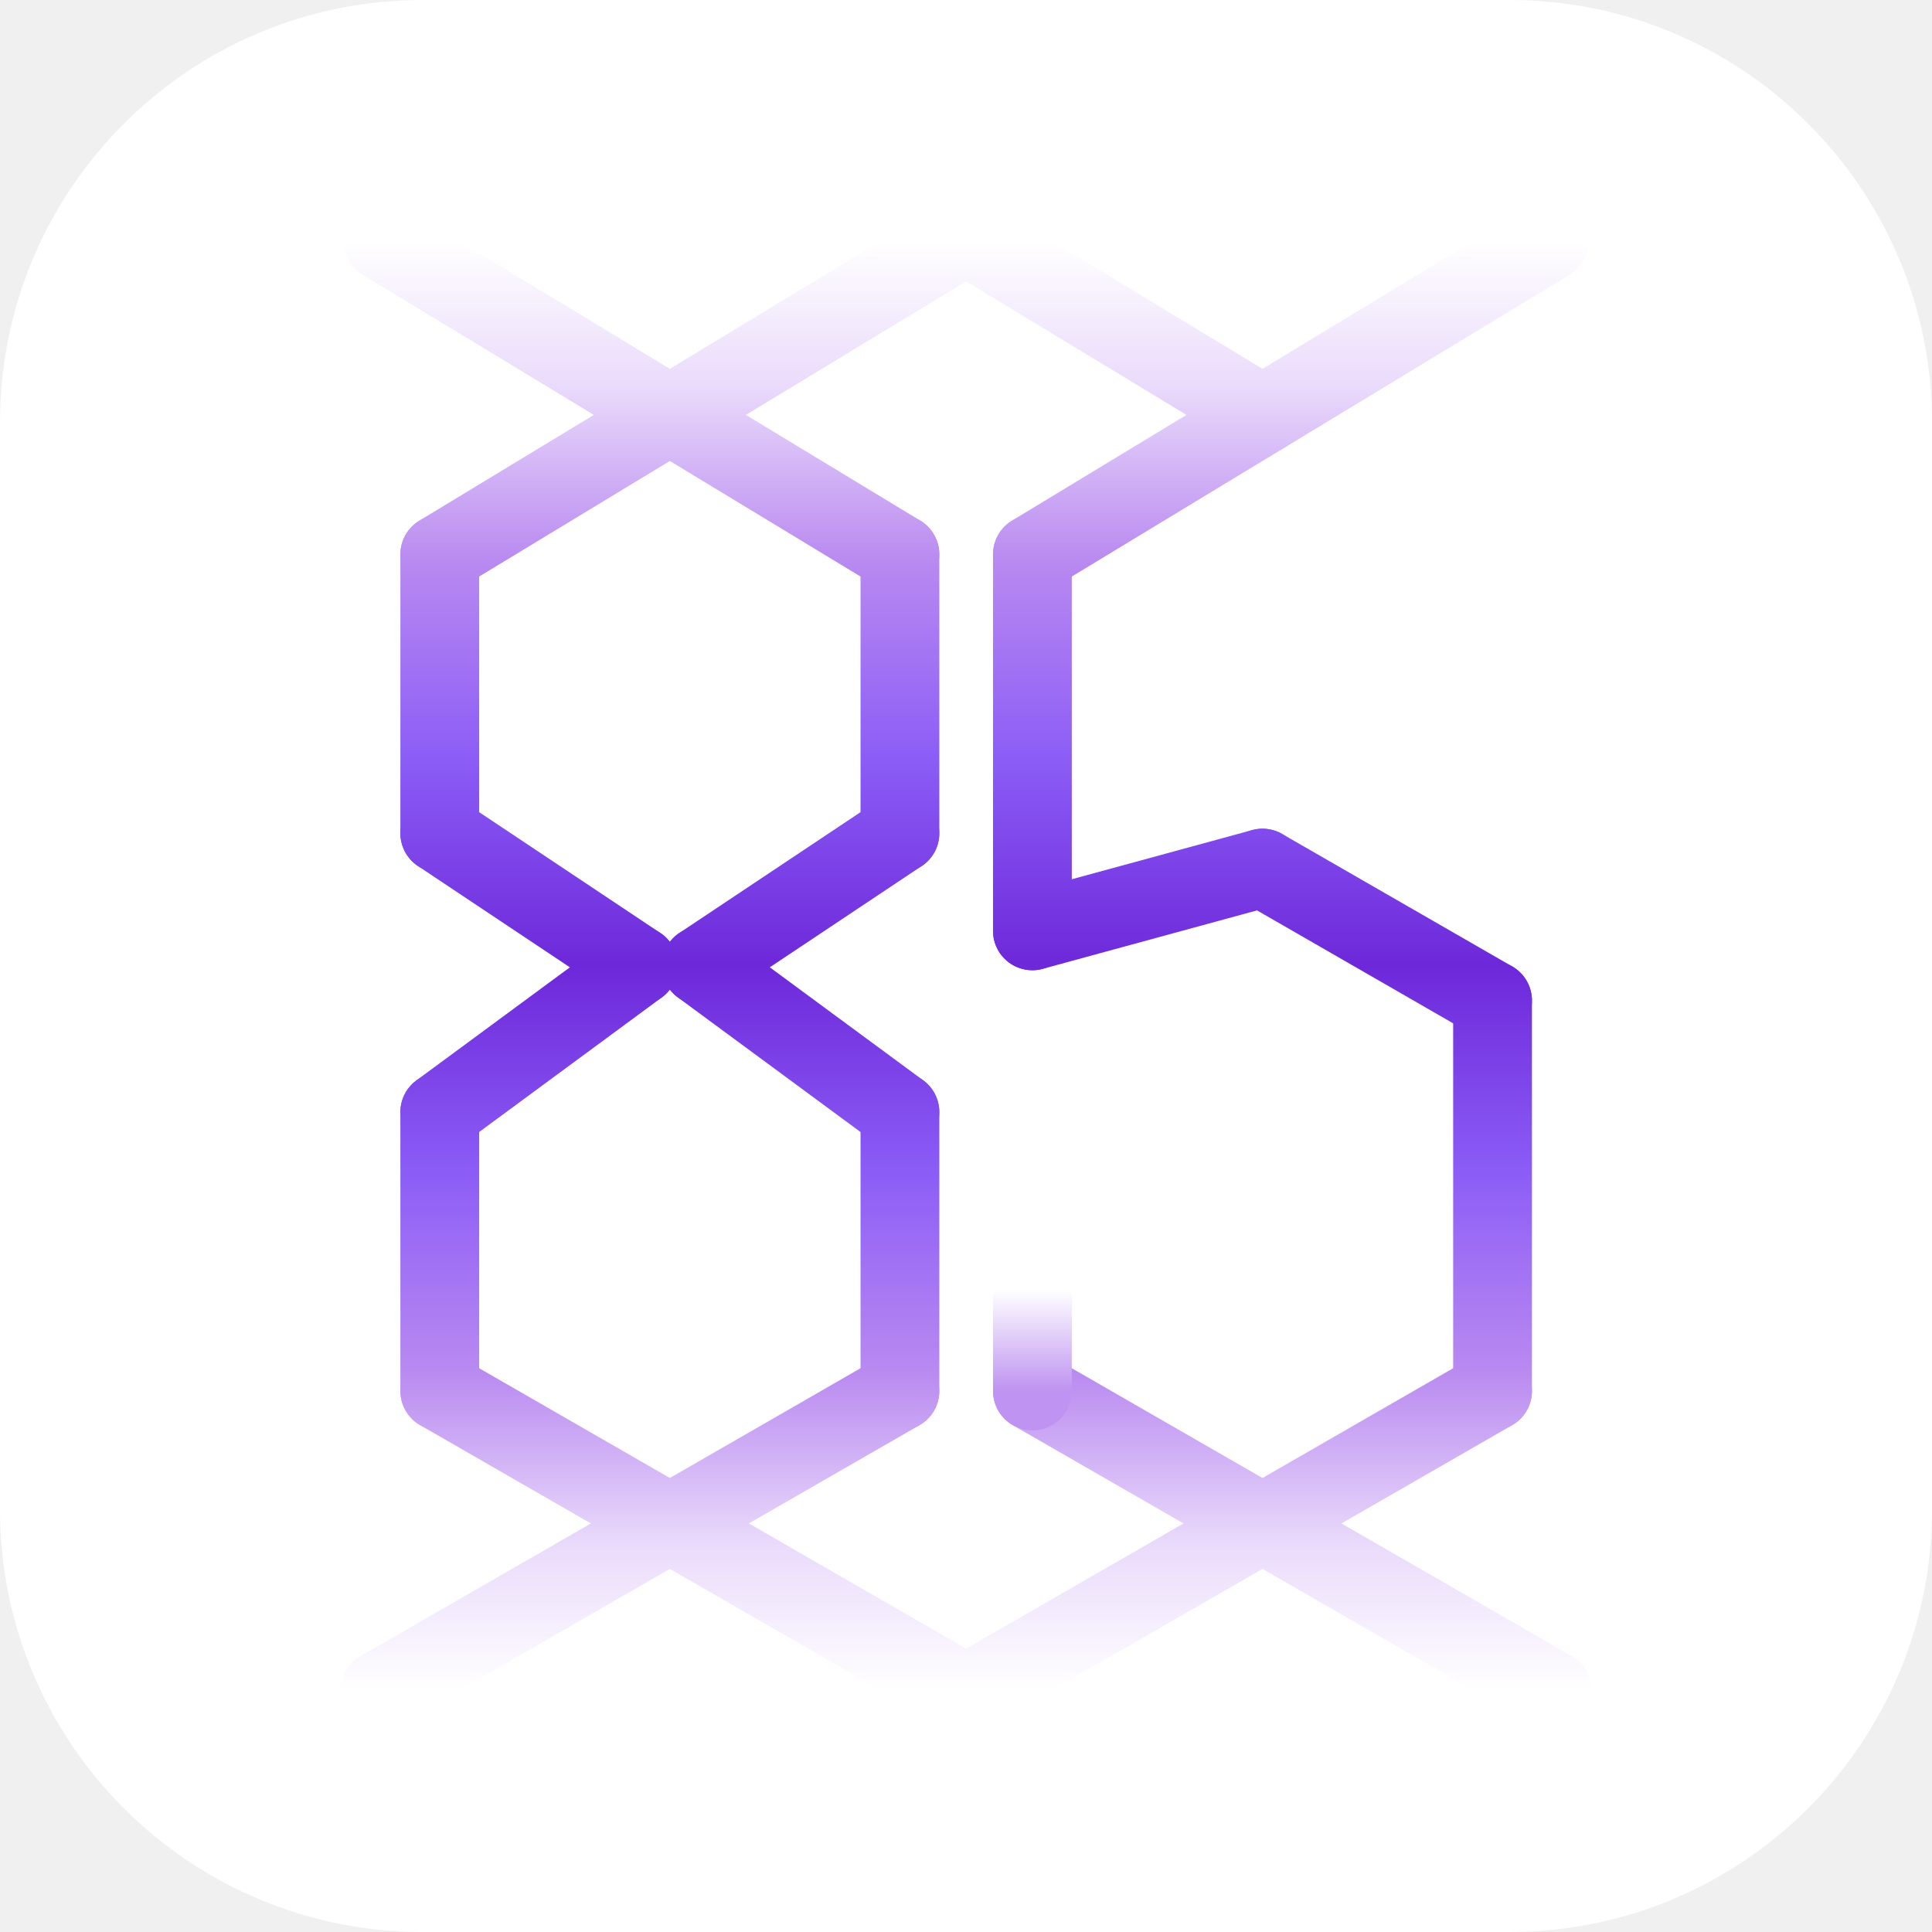
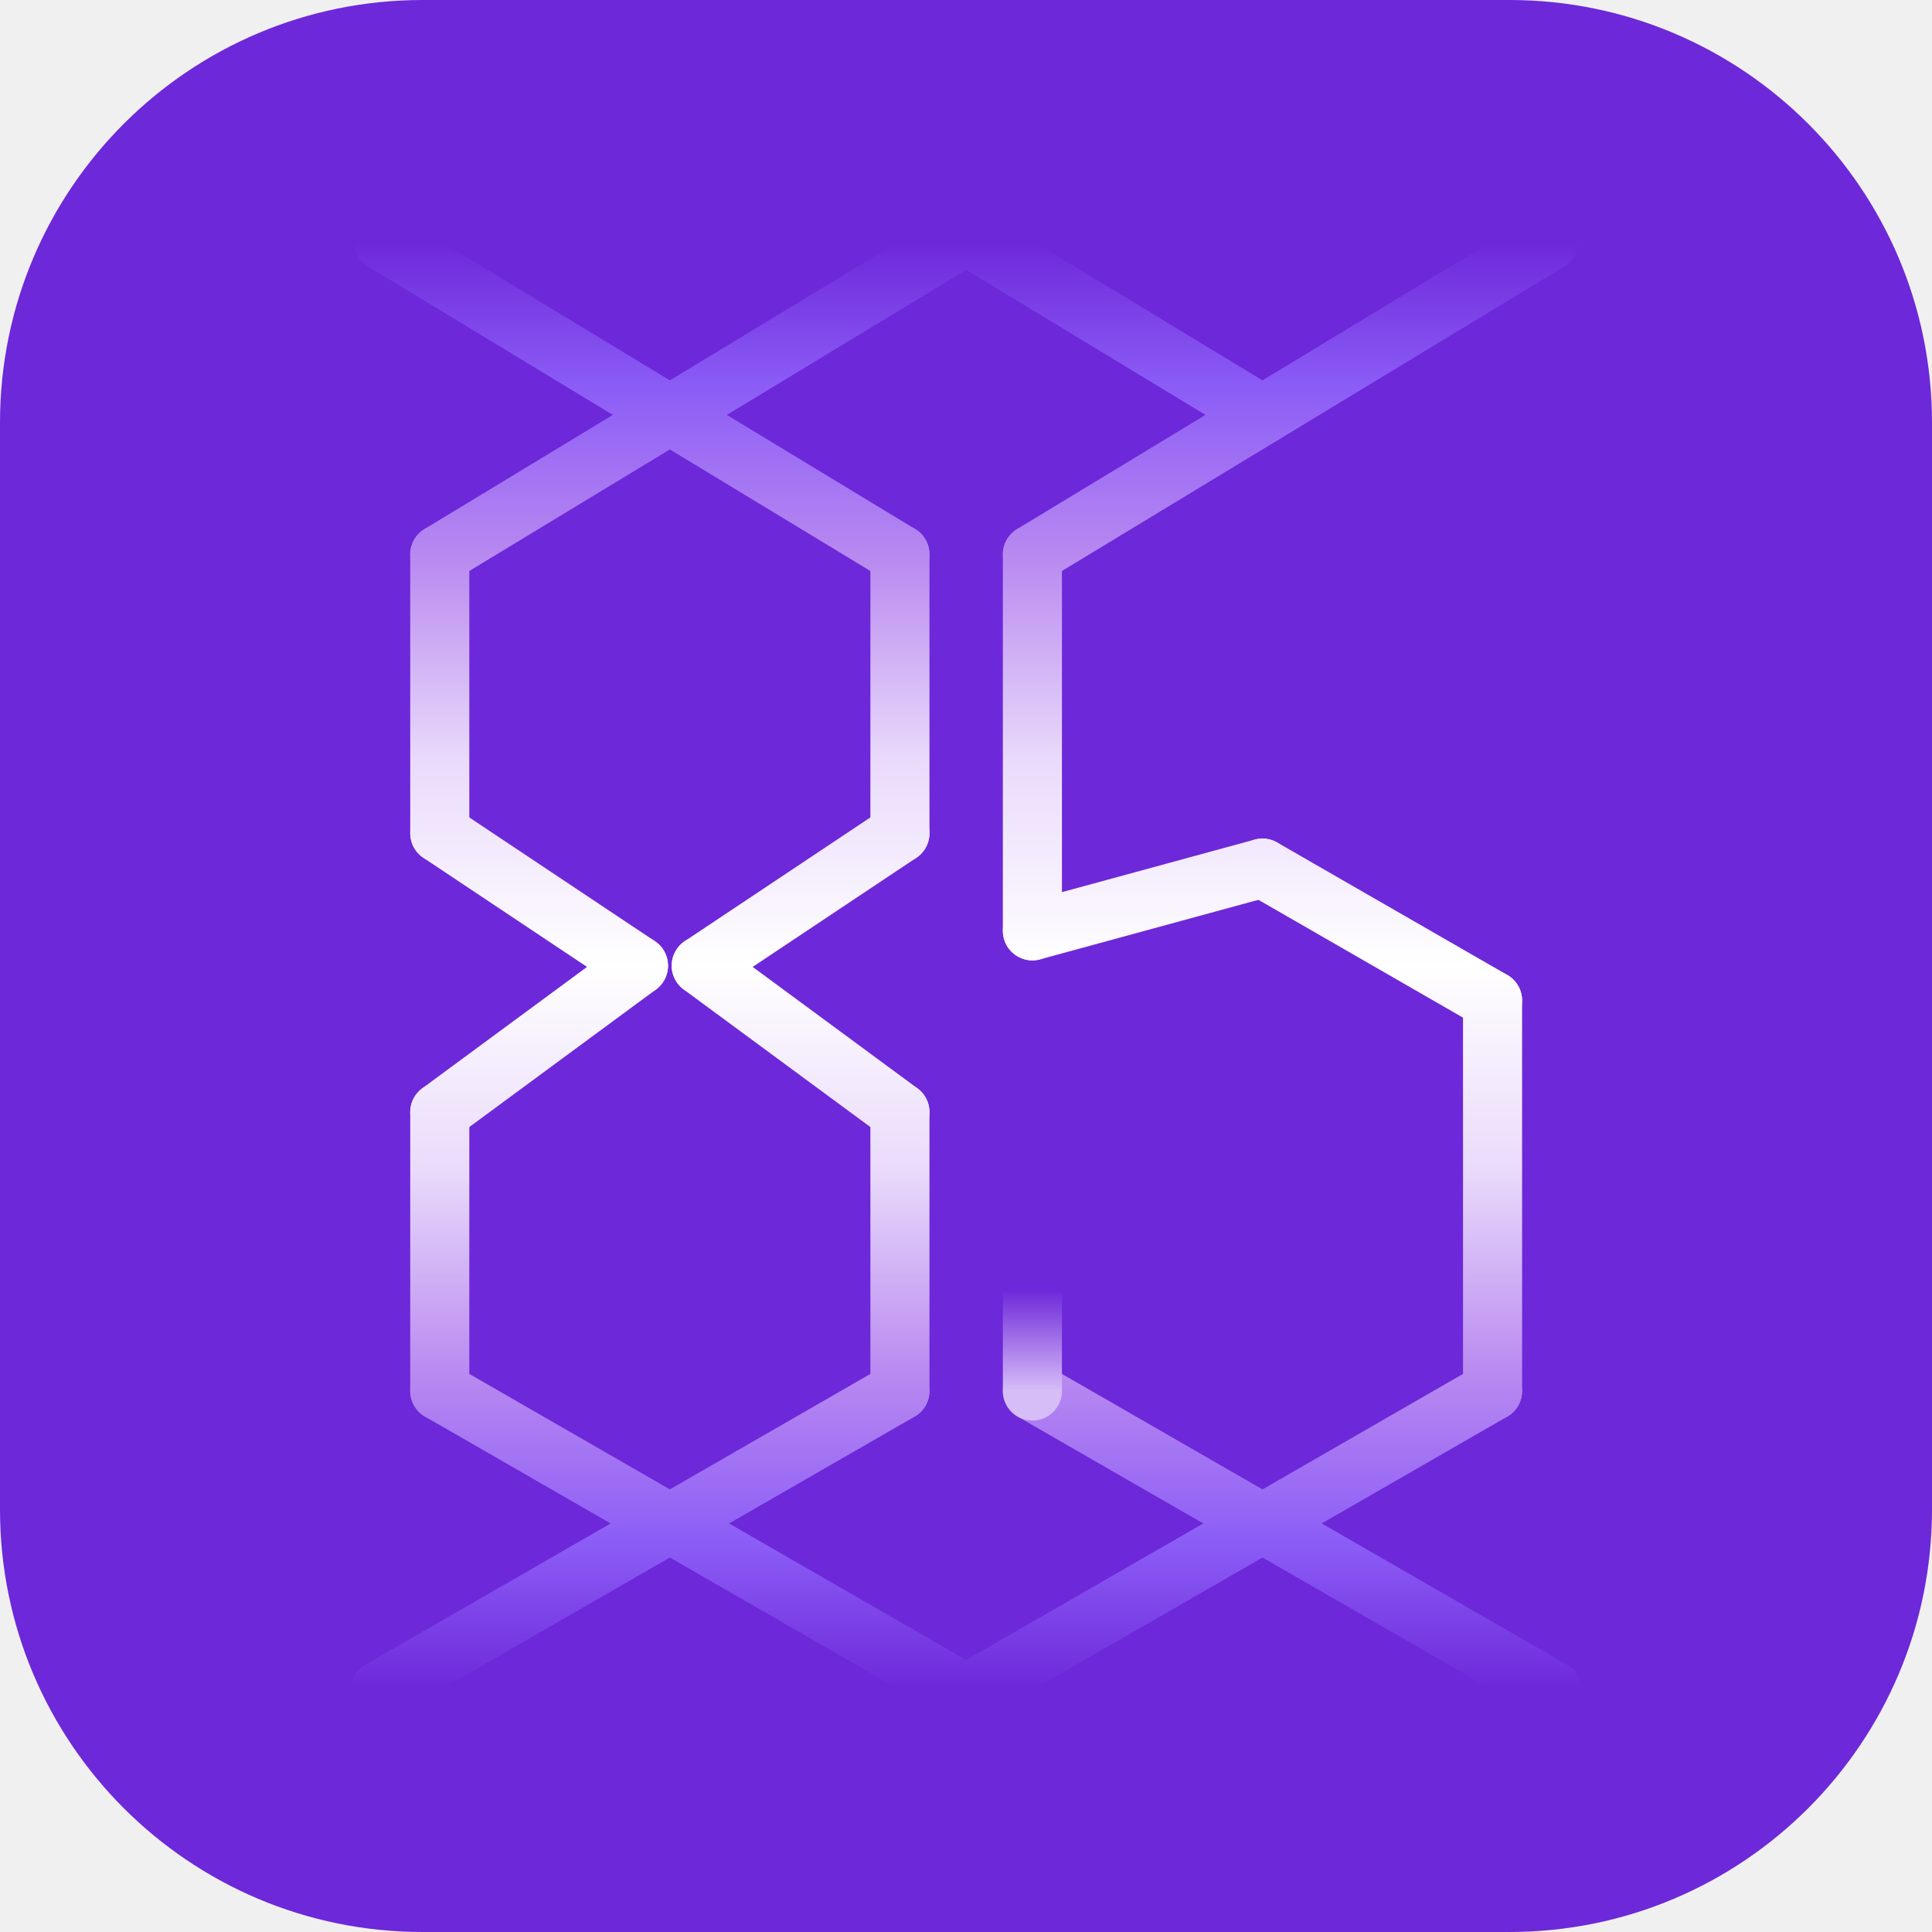
<svg xmlns="http://www.w3.org/2000/svg" width="32" height="32" viewBox="0 0 32 32">
-   <rect width="32" height="32" rx="7" fill="#FFFFFF" />
+   <rect width="32" height="32" rx="7" fill="#6D28D9" />
  <defs>
    <linearGradient id="m" x1="0" y1="42" x2="0" y2="458" gradientUnits="userSpaceOnUse">
-       <stop offset="0" stop-color="#FFFFFF" />
-       <stop offset="0.10" stop-color="#EADBFB" />
+       <stop offset="0" stop-color="#6D28D9" />
+       <stop offset="0.10" stop-color="#8B5CF6" />
      <stop offset="0.22" stop-color="#B98AF0" />
-       <stop offset="0.36" stop-color="#8B5CF6" />
-       <stop offset="0.50" stop-color="#6D28D9" />
-       <stop offset="0.64" stop-color="#8B5CF6" />
+       <stop offset="0.36" stop-color="#EADBFB" />
+       <stop offset="0.50" stop-color="#FFFFFF" />
+       <stop offset="0.64" stop-color="#EADBFB" />
      <stop offset="0.78" stop-color="#B98AF0" />
-       <stop offset="0.90" stop-color="#EADBFB" />
-       <stop offset="1" stop-color="#FFFFFF" />
+       <stop offset="0.90" stop-color="#8B5CF6" />
+       <stop offset="1" stop-color="#6D28D9" />
    </linearGradient>
    <linearGradient id="f" x1="270" y1="372" x2="270" y2="343" gradientUnits="userSpaceOnUse">
-       <stop offset="0" stop-color="#be93f1" />
-       <stop offset="1" stop-color="#FFFFFF" />
+       <stop offset="0" stop-color="#d7bdf7" />
+       <stop offset="1" stop-color="#6D28D9" />
    </linearGradient>
  </defs>
-   <g transform="translate(1.51 1.56) scale(0.05774)" stroke-width="22.6" stroke-linecap="round" fill="none">
+   <g transform="translate(1.51 1.56) scale(0.05774)" stroke-width="16.95" stroke-linecap="round" fill="none">
    <line x1="100" y1="132" x2="248.1" y2="42.24" stroke="url(#m)" />
    <line x1="232" y1="132" x2="83.9" y2="42.24" stroke="url(#m)" />
    <line x1="100" y1="132" x2="100" y2="212" stroke="url(#m)" />
    <line x1="232" y1="132" x2="232" y2="212" stroke="url(#m)" />
    <line x1="100" y1="212" x2="157" y2="250" stroke="url(#m)" />
    <line x1="232" y1="212" x2="175" y2="250" stroke="url(#m)" />
    <line x1="100" y1="292" x2="157" y2="250" stroke="url(#m)" />
    <line x1="232" y1="292" x2="175" y2="250" stroke="url(#m)" />
    <line x1="100" y1="292" x2="100" y2="372" stroke="url(#m)" />
    <line x1="232" y1="292" x2="232" y2="372" stroke="url(#m)" />
    <line x1="100" y1="372" x2="249.2" y2="457.9" stroke="url(#m)" />
    <line x1="232" y1="372" x2="82.8" y2="457.9" stroke="url(#m)" />
    <line x1="270" y1="132" x2="418.1" y2="42.24" stroke="url(#m)" />
    <line x1="336" y1="92" x2="253.9" y2="42.24" stroke="url(#m)" />
    <line x1="270" y1="132" x2="270" y2="240" stroke="url(#m)" />
    <line x1="270" y1="240" x2="336" y2="222" stroke="url(#m)" />
    <line x1="336" y1="222" x2="402" y2="260" stroke="url(#m)" />
    <line x1="402" y1="260" x2="402" y2="372" stroke="url(#m)" />
    <line x1="402" y1="372" x2="252.8" y2="457.9" stroke="url(#m)" />
    <line x1="270" y1="372" x2="419.2" y2="457.9" stroke="url(#m)" />
    <line x1="270" y1="372" x2="270" y2="343" stroke="url(#f)" />
  </g>
</svg>
